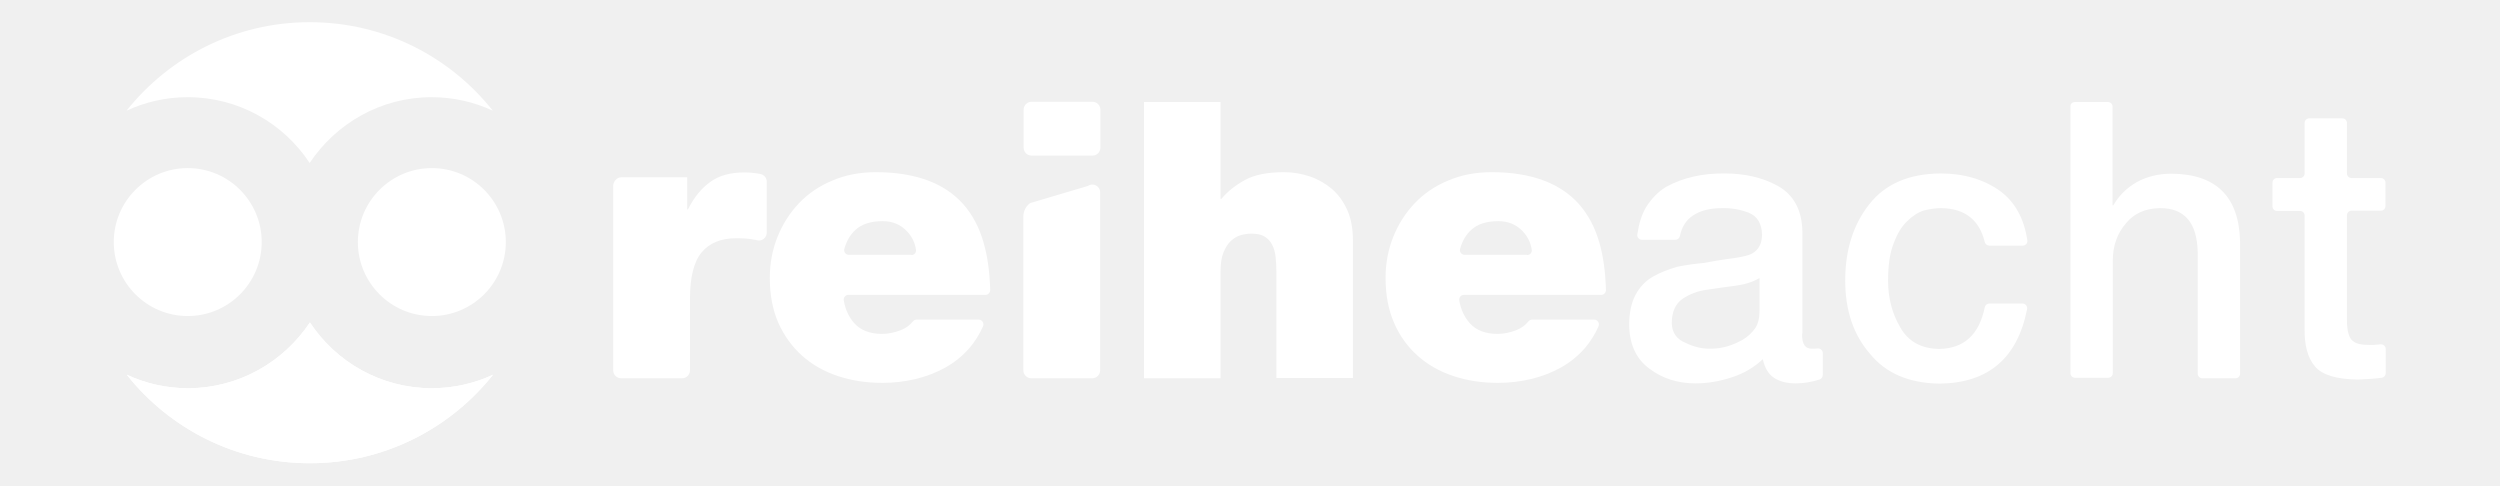
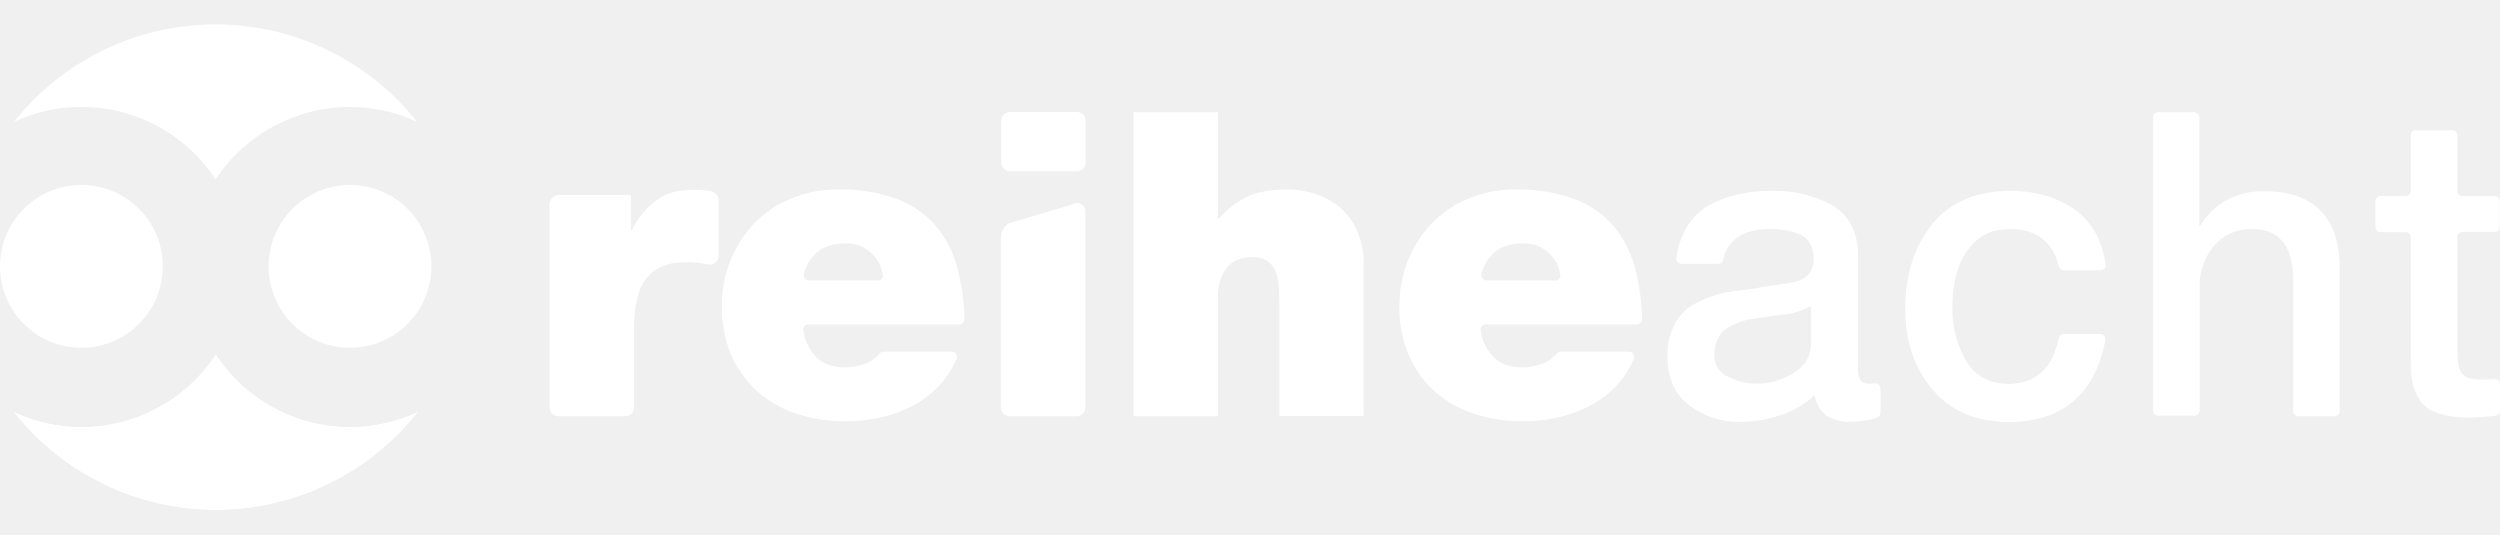
- <svg xmlns="http://www.w3.org/2000/svg" version="1.1" id="Oben" x="0px" y="0px" viewBox="0 0 980.1 190.3" style="enable-background:new 0 0 980.1 190.3;" xml:space="preserve">
-   <style type="text/css">
- 	.st0{fill:#FFFFFF;}
- </style>
-   <g>
-     <path class="st0" d="M892.7,69.8h9c1,0,1.8-0.8,1.8-1.8V48.2c0-1,0.8-1.8,1.8-1.8h13c1,0,1.8,0.8,1.8,1.8V68c0,1,0.8,1.8,1.8,1.8   h11.5c1,0,1.8,0.8,1.8,1.8v9.2c0,1-0.8,1.8-1.8,1.8h-11.5c-1,0-1.8,0.8-1.8,1.8v40.1c-0.1,3.5,0.3,6.2,1.3,8c1,1.8,3.3,2.7,6.8,2.7   c1.7,0.1,3.3,0,5-0.2c1.1-0.1,2.1,0.7,2.1,1.8v9.5c0,0.9-0.7,1.7-1.6,1.8c-3.1,0.4-6.2,0.6-9.3,0.7c-8.4-0.1-14-1.8-16.8-5.1   c-2.9-3.4-4.2-8.3-4.1-14.9V84.5c0-1-0.8-1.8-1.8-1.8h-9c-1,0-1.8-0.8-1.8-1.8v-9.2C890.9,70.6,891.7,69.8,892.7,69.8z" />
-     <path class="st0" d="M813.4,40h13c1,0,1.8,0.8,1.8,1.8v38.7h0.3c2.2-3.8,5.2-6.8,9.2-9.1c4-2.2,8.5-3.3,13.6-3.3   c17.5,0.1,26.5,9,26.9,26.6v51.8c0,1-0.8,1.8-1.8,1.8h-13c-1,0-1.8-0.8-1.8-1.8V99.1c-0.2-11.7-5.1-17.6-14.9-17.5   c-5.7,0.1-10.1,2.1-13.2,5.9c-3.4,3.9-5.2,8.8-5.2,14.6v44.2c0,1-0.8,1.8-1.8,1.8h-13c-1,0-1.8-0.8-1.8-1.8V41.8   C811.6,40.8,812.4,40,813.4,40z" />
-     <path class="st0" d="M779.9,96.3c-0.8,0-1.6-0.6-1.8-1.4c-2.1-8.7-7.8-13.2-17.1-13.3c-2.1,0-4.3,0.3-6.7,0.9   c-2.3,0.7-4.6,2.2-6.7,4.3c-2.1,2-3.8,4.8-5.2,8.6c-1.5,3.7-2.2,8.6-2.2,14.7c0,6.7,1.6,12.8,4.7,18.1c3.1,5.6,8.2,8.5,15.4,8.6   c9.7-0.2,15.6-5.6,17.8-16.3c0.2-0.9,0.9-1.5,1.8-1.5h13c1.2,0,2,1.1,1.8,2.2c-3.8,19.3-15.3,29-34.4,29.2   c-12-0.2-21-4.1-27.2-11.7c-6.5-7.5-9.7-17-9.7-28.7c0-12.1,3.2-22.1,9.5-30c6.2-7.9,15.5-11.9,27.9-12c9.1,0,16.8,2.3,23.2,6.8   c5.9,4.3,9.5,10.8,10.8,19.4c0.2,1.1-0.7,2.1-1.8,2.1H779.9z" />
-     <path class="st0" d="M706.5,130.8c-0.1,4.1,1.2,6,4,5.9c0.6,0,1.3,0,2.1-0.1c1.1-0.1,2,0.8,2,1.8v8.6c0,0.8-0.5,1.5-1.3,1.8   c-2.9,0.9-6,1.5-9.3,1.5c-3.4,0-6.2-0.7-8.4-2.1c-2.3-1.5-3.8-4-4.5-7.4c-3.4,3.2-7.4,5.6-12.1,7.1c-4.8,1.6-9.6,2.4-14.3,2.4   c-6.9,0-13-1.9-18.1-5.8c-5.2-3.8-7.8-9.6-7.9-17.1c0-4.9,0.9-8.9,2.6-12c1.7-3.1,4-5.4,6.8-7c2.8-1.6,6-2.8,9.4-3.8   c3.4-0.7,6.9-1.2,10.4-1.5c3.2-0.6,6.1-1.1,8.9-1.5c2.7-0.3,5.1-0.7,7.2-1.2c4.4-0.9,6.7-3.7,6.8-8.3c-0.1-4.4-1.8-7.3-5.2-8.7   c-3.4-1.3-6.9-1.9-10.5-1.8c-4.8,0-8.6,1-11.4,2.9c-2.7,1.8-4.4,4.5-5.1,8c-0.2,0.9-0.9,1.5-1.8,1.5h-13.1c-1.1,0-2-1-1.8-2.1   c0.6-4.2,1.7-7.8,3.5-10.8c2.1-3.3,4.7-6,7.9-7.9c6.6-3.6,14.3-5.3,22.9-5.2c7.8,0,14.8,1.6,20.8,4.9c6.2,3.5,9.4,9.4,9.6,17.7   V130.8z M689.8,109c-2.5,1.5-5.6,2.5-9.3,3c-3.7,0.5-7.5,1-11.4,1.6c-3.6,0.5-6.7,1.7-9.4,3.5c-2.8,1.9-4.3,5.1-4.3,9.6   c0.1,3.8,2,6.4,5.6,7.8c3.3,1.6,6.6,2.3,9.9,2.2c2,0,4-0.3,6.2-0.9c2.1-0.6,4.1-1.5,6.1-2.6c2-1.2,3.6-2.7,4.9-4.5   c1.2-1.8,1.7-4.1,1.7-6.8V109z" />
-     <path class="st0" d="M428.3,61h-23.9c-1.7,0-3.1-1.4-3.1-3.1V43c0-1.7,1.4-3.1,3.1-3.1h23.9c1.7,0,3.1,1.4,3.1,3.1v15   C431.3,59.7,430,61,428.3,61z" />
-     <path class="st0" d="M573.9,115.6c-1.1,0-2,1-1.8,2.2c0.6,3.6,2,6.5,4.1,8.9c2.5,2.8,6.2,4.2,10.9,4.2c2.4,0,4.8-0.5,7.2-1.4   c2.1-0.8,3.7-2,4.9-3.5c0.3-0.4,0.9-0.7,1.4-0.7h24.4c1.3,0,2.2,1.4,1.7,2.6c-1.4,3.2-3.2,6-5.3,8.5c-2.7,3.1-5.9,5.7-9.5,7.7   c-3.6,2-7.5,3.5-11.7,4.5c-4.2,1-8.5,1.5-13,1.5c-6.3,0-12.1-0.9-17.5-2.7c-5.4-1.8-10.1-4.5-14-8c-3.9-3.5-7-7.8-9.2-12.9   c-2.2-5.1-3.3-10.9-3.3-17.5c0-5.8,1-11.1,3-16.1c2-5,4.8-9.4,8.4-13.2c3.6-3.8,8-6.8,13.1-8.9c5.1-2.2,10.8-3.3,17.1-3.3   c7.8,0,14.5,1.1,20.2,3.2c5.7,2.1,10.3,5.2,14,9.3c3.6,4.1,6.3,9.1,8,15.1c1.6,5.5,2.4,11.7,2.6,18.6c0,1-0.8,1.9-1.8,1.9H573.9z    M598.7,100c1.1,0,2-1,1.8-2.1c-0.4-2.8-1.6-5.2-3.6-7.3c-2.5-2.6-5.6-3.9-9.5-3.9c-4.5,0-8.1,1.1-10.6,3.4c-2,1.8-3.5,4.3-4.4,7.5   c-0.3,1.2,0.6,2.3,1.8,2.3H598.7z" />
-     <path class="st0" d="M448.5,40h30V78h0.3c2.5-3,5.7-5.5,9.4-7.5c3.7-2,8.8-3,15.2-3c3.5,0,6.9,0.6,10.2,1.7   c3.2,1.1,6.1,2.8,8.6,4.9c2.5,2.2,4.5,4.9,6,8.3c1.5,3.3,2.2,7.3,2.2,11.8v54h-30V107c0-2.2-0.1-4.3-0.3-6.2   c-0.2-1.9-0.7-3.6-1.4-4.9c-0.7-1.4-1.7-2.4-3-3.2c-1.3-0.8-3-1.1-5.2-1.1c-1.3,0-2.7,0.2-4.1,0.6c-1.4,0.4-2.7,1.2-3.9,2.3   c-1.2,1.1-2.1,2.7-2.9,4.6c-0.8,2-1.1,4.5-1.1,7.7v41.5h-30V40z" />
-     <path class="st0" d="M403.9,79.6l22.6-6.7c2-1.4,4.8,0,4.8,2.5v69.8c0,1.7-1.4,3.1-3.1,3.1h-23.9c-1.7,0-3.1-1.4-3.1-3.1V84.6   C401.3,82.6,402.3,80.7,403.9,79.6z" />
-     <path class="st0" d="M332.6,115.6c-1.1,0-2,1-1.8,2.2c0.6,3.6,2,6.5,4.1,8.9c2.5,2.8,6.2,4.2,10.9,4.2c2.4,0,4.8-0.5,7.2-1.4   c2.1-0.8,3.7-2,4.9-3.5c0.3-0.4,0.9-0.7,1.4-0.7h24.4c1.3,0,2.2,1.4,1.7,2.6c-1.4,3.2-3.2,6-5.3,8.5c-2.7,3.1-5.9,5.7-9.5,7.7   c-3.6,2-7.5,3.5-11.7,4.5c-4.2,1-8.5,1.5-13,1.5c-6.3,0-12.1-0.9-17.5-2.7c-5.4-1.8-10.1-4.5-14-8c-3.9-3.5-7-7.8-9.3-12.9   c-2.2-5.1-3.3-10.9-3.3-17.5c0-5.8,1-11.1,3-16.1c2-5,4.8-9.4,8.4-13.2c3.6-3.8,8-6.8,13.1-8.9c5.1-2.2,10.8-3.3,17.1-3.3   c7.8,0,14.5,1.1,20.2,3.2c5.7,2.1,10.3,5.2,14,9.3c3.6,4.1,6.3,9.1,8,15.1c1.6,5.5,2.4,11.7,2.6,18.6c0,1-0.8,1.9-1.8,1.9H332.6z    M357.3,100c1.1,0,2-1,1.8-2.1c-0.4-2.8-1.6-5.2-3.6-7.3c-2.5-2.6-5.6-3.9-9.5-3.9c-4.5,0-8.1,1.1-10.6,3.4c-2,1.8-3.5,4.3-4.4,7.5   c-0.3,1.2,0.6,2.3,1.8,2.3H357.3z" />
-     <path class="st0" d="M243.6,69.5h25.8v12.6h0.3c2.4-4.8,5.4-8.4,8.8-10.8c3.4-2.5,7.9-3.7,13.3-3.7c2,0,4.1,0.2,6.3,0.6   c1.4,0.3,2.5,1.5,2.5,3v20c0,2-1.9,3.5-3.8,3c-0.3-0.1-0.6-0.2-1-0.2c-1.7-0.4-4-0.6-7.1-0.6c-6,0-10.5,1.8-13.6,5.5   c-3.1,3.7-4.6,9.8-4.6,18.3v28c0,1.7-1.4,3.1-3.1,3.1h-23.9c-1.7,0-3.1-1.4-3.1-3.1V72.6C240.6,70.9,242,69.5,243.6,69.5z" />
-     <path class="st0" d="M169.3,152.2c-20,0-37.6-10.3-47.8-25.8c-10.3,15.5-27.9,25.8-47.8,25.8c-8.6,0-16.7-1.9-24-5.3   c16.8,21.2,42.7,34.7,71.8,34.7c29.1,0,55-13.6,71.8-34.7C186,150.3,177.8,152.2,169.3,152.2z" />
-     <path class="st0" d="M140.3,94.9c0,16,13,29,29,29c16,0,29-13,29-29c0-16-13-29-29-29C153.3,65.9,140.3,78.9,140.3,94.9z" />
-     <path class="st0" d="M44.6,94.9c0,16,13,29,29,29c16,0,29-13,29-29c0-16-13-29-29-29C57.6,65.9,44.6,78.9,44.6,94.9z" />
-     <path class="st0" d="M73.6,38.1c20,0,37.6,10.3,47.8,25.8c10.3-15.5,27.9-25.8,47.8-25.8c8.6,0,16.7,1.9,24,5.3   c-16.8-21.2-42.7-34.7-71.8-34.7s-55,13.6-71.8,34.7C56.9,40,65,38.1,73.6,38.1z" />
-     <path class="st0" d="M169.3,152.2c-20,0-37.6-10.3-47.8-25.8c-10.3,15.5-27.9,25.8-47.8,25.8c-8.6,0-16.7-1.9-24-5.3   c16.8,21.2,42.7,34.7,71.8,34.7c29.1,0,55-13.6,71.8-34.7C186,150.3,177.8,152.2,169.3,152.2z" />
-   </g>
+ <svg xmlns="http://www.w3.org/2000/svg" id="Oben" viewBox="0 0 890.7 190.3">
+   <defs>
+     <style>.cls-1{fill:#fff;}</style>
+   </defs>
+   <path class="cls-1" d="M848.1,69.8h9a1.79,1.79,0,0,0,1.8-1.8V48.2a1.79,1.79,0,0,1,1.8-1.8h13a1.79,1.79,0,0,1,1.8,1.8V68a1.79,1.79,0,0,0,1.8,1.8h11.5a1.79,1.79,0,0,1,1.8,1.8v9.2a1.79,1.79,0,0,1-1.8,1.8H877.3a1.79,1.79,0,0,0-1.8,1.8v40.1c-.1,3.5.3,6.2,1.3,8s3.3,2.7,6.8,2.7a27.9,27.9,0,0,0,5-.2,1.87,1.87,0,0,1,2.1,1.8v9.5a1.83,1.83,0,0,1-1.6,1.8c-3.1.4-6.2.6-9.3.7q-12.6-.15-16.8-5.1c-2.9-3.4-4.2-8.3-4.1-14.9V84.5a1.79,1.79,0,0,0-1.8-1.8h-9a1.79,1.79,0,0,1-1.8-1.8V71.7A1.82,1.82,0,0,1,848.1,69.8Z" />
+   <path class="cls-1" d="M768.8,40h13a1.79,1.79,0,0,1,1.8,1.8V80.5h.3a24.37,24.37,0,0,1,9.2-9.1,27.66,27.66,0,0,1,13.6-3.3c17.5.1,26.5,9,26.9,26.6v51.8a1.79,1.79,0,0,1-1.8,1.8h-13a1.79,1.79,0,0,1-1.8-1.8V99.1c-.2-11.7-5.1-17.6-14.9-17.5-5.7.1-10.1,2.1-13.2,5.9a21.55,21.55,0,0,0-5.2,14.6v44.2a1.79,1.79,0,0,1-1.8,1.8h-13a1.79,1.79,0,0,1-1.8-1.8V41.8A1.65,1.65,0,0,1,768.8,40Z" />
+   <path class="cls-1" d="M735.3,96.3a1.92,1.92,0,0,1-1.8-1.4c-2.1-8.7-7.8-13.2-17.1-13.3a27.52,27.52,0,0,0-6.7.9,16.62,16.62,0,0,0-6.7,4.3,22.12,22.12,0,0,0-5.2,8.6c-1.5,3.7-2.2,8.6-2.2,14.7a35.38,35.38,0,0,0,4.7,18.1c3.1,5.6,8.2,8.5,15.4,8.6,9.7-.2,15.6-5.6,17.8-16.3a1.82,1.82,0,0,1,1.8-1.5h13a1.85,1.85,0,0,1,1.8,2.2q-5.7,29-34.4,29.2c-12-.2-21-4.1-27.2-11.7-6.5-7.5-9.7-17-9.7-28.7,0-12.1,3.2-22.1,9.5-30s15.5-11.9,27.9-12c9.1,0,16.8,2.3,23.2,6.8,5.9,4.3,9.5,10.8,10.8,19.4a1.82,1.82,0,0,1-1.8,2.1Z" />
+   <path class="cls-1" d="M661.9,130.8c-.1,4.1,1.2,6,4,5.9a16.23,16.23,0,0,0,2.1-.1,1.84,1.84,0,0,1,2,1.8V147a1.92,1.92,0,0,1-1.3,1.8,31.23,31.23,0,0,1-9.3,1.5,15.39,15.39,0,0,1-8.4-2.1c-2.3-1.5-3.8-4-4.5-7.4a31.28,31.28,0,0,1-12.1,7.1,45.16,45.16,0,0,1-14.3,2.4,29,29,0,0,1-18.1-5.8c-5.2-3.8-7.8-9.6-7.9-17.1a24.81,24.81,0,0,1,2.6-12,17.64,17.64,0,0,1,6.8-7,44,44,0,0,1,9.4-3.8,89.8,89.8,0,0,1,10.4-1.5c3.2-.6,6.1-1.1,8.9-1.5a59.87,59.87,0,0,0,7.2-1.2c4.4-.9,6.7-3.7,6.8-8.3-.1-4.4-1.8-7.3-5.2-8.7a27,27,0,0,0-10.5-1.8c-4.8,0-8.6,1-11.4,2.9a12,12,0,0,0-5.1,8,1.82,1.82,0,0,1-1.8,1.5H599.1a1.82,1.82,0,0,1-1.8-2.1,28.64,28.64,0,0,1,3.5-10.8,23.86,23.86,0,0,1,7.9-7.9c6.6-3.6,14.3-5.3,22.9-5.2a42.62,42.62,0,0,1,20.8,4.9q9.3,5.25,9.6,17.7v40.2ZM645.2,109a24.26,24.26,0,0,1-9.3,3c-3.7.5-7.5,1-11.4,1.6a22.16,22.16,0,0,0-9.4,3.5c-2.8,1.9-4.3,5.1-4.3,9.6a8,8,0,0,0,5.6,7.8,21,21,0,0,0,9.9,2.2,23.23,23.23,0,0,0,6.2-.9,29.45,29.45,0,0,0,6.1-2.6,16.29,16.29,0,0,0,4.9-4.5,12.06,12.06,0,0,0,1.7-6.8Z" />
+   <path class="cls-1" d="M383.7,61H359.8a3.12,3.12,0,0,1-3.1-3.1V43a3.12,3.12,0,0,1,3.1-3.1h23.9a3.12,3.12,0,0,1,3.1,3.1V58A3.1,3.1,0,0,1,383.7,61Z" />
+   <path class="cls-1" d="M529.3,115.6a1.86,1.86,0,0,0-1.8,2.2,17.5,17.5,0,0,0,4.1,8.9c2.5,2.8,6.2,4.2,10.9,4.2a20.46,20.46,0,0,0,7.2-1.4,11.25,11.25,0,0,0,4.9-3.5,1.91,1.91,0,0,1,1.4-.7h24.4a1.89,1.89,0,0,1,1.7,2.6,34.85,34.85,0,0,1-5.3,8.5,35.34,35.34,0,0,1-9.5,7.7,45.81,45.81,0,0,1-11.7,4.5,55.73,55.73,0,0,1-13,1.5,54.87,54.87,0,0,1-17.5-2.7,39.43,39.43,0,0,1-14-8,36.6,36.6,0,0,1-9.2-12.9,43.7,43.7,0,0,1-3.3-17.5,42.7,42.7,0,0,1,3-16.1A41.29,41.29,0,0,1,510,79.7a37.59,37.59,0,0,1,13.1-8.9,42.75,42.75,0,0,1,17.1-3.3,58.25,58.25,0,0,1,20.2,3.2,34.46,34.46,0,0,1,14,9.3,38.33,38.33,0,0,1,8,15.1,74.53,74.53,0,0,1,2.6,18.6,1.88,1.88,0,0,1-1.8,1.9ZM554.1,100a1.82,1.82,0,0,0,1.8-2.1,13,13,0,0,0-3.6-7.3,12.51,12.51,0,0,0-9.5-3.9c-4.5,0-8.1,1.1-10.6,3.4a15.47,15.47,0,0,0-4.4,7.5,1.84,1.84,0,0,0,1.8,2.3h24.5Z" />
+   <path class="cls-1" d="M403.9,40h30V78h.3a31.78,31.78,0,0,1,9.4-7.5c3.7-2,8.8-3,15.2-3A32.09,32.09,0,0,1,469,69.2a27.1,27.1,0,0,1,8.6,4.9,23.37,23.37,0,0,1,6,8.3,28.57,28.57,0,0,1,2.2,11.8v54h-30V107a59.91,59.91,0,0,0-.3-6.2,13.47,13.47,0,0,0-1.4-4.9,7.72,7.72,0,0,0-3-3.2,9.8,9.8,0,0,0-5.2-1.1,15.07,15.07,0,0,0-4.1.6,9.82,9.82,0,0,0-3.9,2.3,13,13,0,0,0-2.9,4.6,20.93,20.93,0,0,0-1.1,7.7v41.5h-30V40Z" />
+   <path class="cls-1" d="M359.3,79.6l22.6-6.7a3,3,0,0,1,4.8,2.5v69.8a3.12,3.12,0,0,1-3.1,3.1H359.7a3.12,3.12,0,0,1-3.1-3.1V84.6A6.49,6.49,0,0,1,359.3,79.6Z" />
+   <path class="cls-1" d="M288,115.6a1.86,1.86,0,0,0-1.8,2.2,17.5,17.5,0,0,0,4.1,8.9c2.5,2.8,6.2,4.2,10.9,4.2a20.46,20.46,0,0,0,7.2-1.4,11.25,11.25,0,0,0,4.9-3.5,1.91,1.91,0,0,1,1.4-.7h24.4a1.89,1.89,0,0,1,1.7,2.6,34.85,34.85,0,0,1-5.3,8.5,35.34,35.34,0,0,1-9.5,7.7,45.81,45.81,0,0,1-11.7,4.5,55.73,55.73,0,0,1-13,1.5,54.87,54.87,0,0,1-17.5-2.7,39.43,39.43,0,0,1-14-8,38.15,38.15,0,0,1-9.3-12.9,43.7,43.7,0,0,1-3.3-17.5,42.7,42.7,0,0,1,3-16.1,41.29,41.29,0,0,1,8.4-13.2,37.59,37.59,0,0,1,13.1-8.9,42.75,42.75,0,0,1,17.1-3.3A58.25,58.25,0,0,1,319,70.7,34.46,34.46,0,0,1,333,80a38.33,38.33,0,0,1,8,15.1,74.53,74.53,0,0,1,2.6,18.6,1.88,1.88,0,0,1-1.8,1.9ZM312.7,100a1.82,1.82,0,0,0,1.8-2.1,13,13,0,0,0-3.6-7.3,12.51,12.51,0,0,0-9.5-3.9c-4.5,0-8.1,1.1-10.6,3.4a15.47,15.47,0,0,0-4.4,7.5,1.84,1.84,0,0,0,1.8,2.3h24.5Z" />
+   <path class="cls-1" d="M199,69.5h25.8V82.1h.3a28.54,28.54,0,0,1,8.8-10.8c3.4-2.5,7.9-3.7,13.3-3.7a35.25,35.25,0,0,1,6.3.6,3.1,3.1,0,0,1,2.5,3v20a3.08,3.08,0,0,1-3.8,3,3,3,0,0,0-1-.2,32.2,32.2,0,0,0-7.1-.6c-6,0-10.5,1.8-13.6,5.5s-4.6,9.8-4.6,18.3v28a3.12,3.12,0,0,1-3.1,3.1H198.9a3.12,3.12,0,0,1-3.1-3.1V72.6A3.42,3.42,0,0,1,199,69.5Z" />
+   <path class="cls-1" d="M124.7,152.2a57.17,57.17,0,0,1-47.8-25.8,57.44,57.44,0,0,1-47.8,25.8,56.59,56.59,0,0,1-24-5.3,91.63,91.63,0,0,0,143.6,0A56.93,56.93,0,0,1,124.7,152.2Z" />
+   <path class="cls-1" d="M95.7,94.9a29,29,0,1,0,29-29A29,29,0,0,0,95.7,94.9Z" />
+   <path class="cls-1" d="M0,94.9a29,29,0,1,0,29-29A29,29,0,0,0,0,94.9Z" />
+   <path class="cls-1" d="M29,38.1A57.17,57.17,0,0,1,76.8,63.9a57.44,57.44,0,0,1,47.8-25.8,56.59,56.59,0,0,1,24,5.3A91.63,91.63,0,0,0,5,43.4,56.59,56.59,0,0,1,29,38.1Z" />
+   <path class="cls-1" d="M124.7,152.2a57.17,57.17,0,0,1-47.8-25.8,57.44,57.44,0,0,1-47.8,25.8,56.59,56.59,0,0,1-24-5.3,91.63,91.63,0,0,0,143.6,0A56.93,56.93,0,0,1,124.7,152.2Z" />
</svg>
